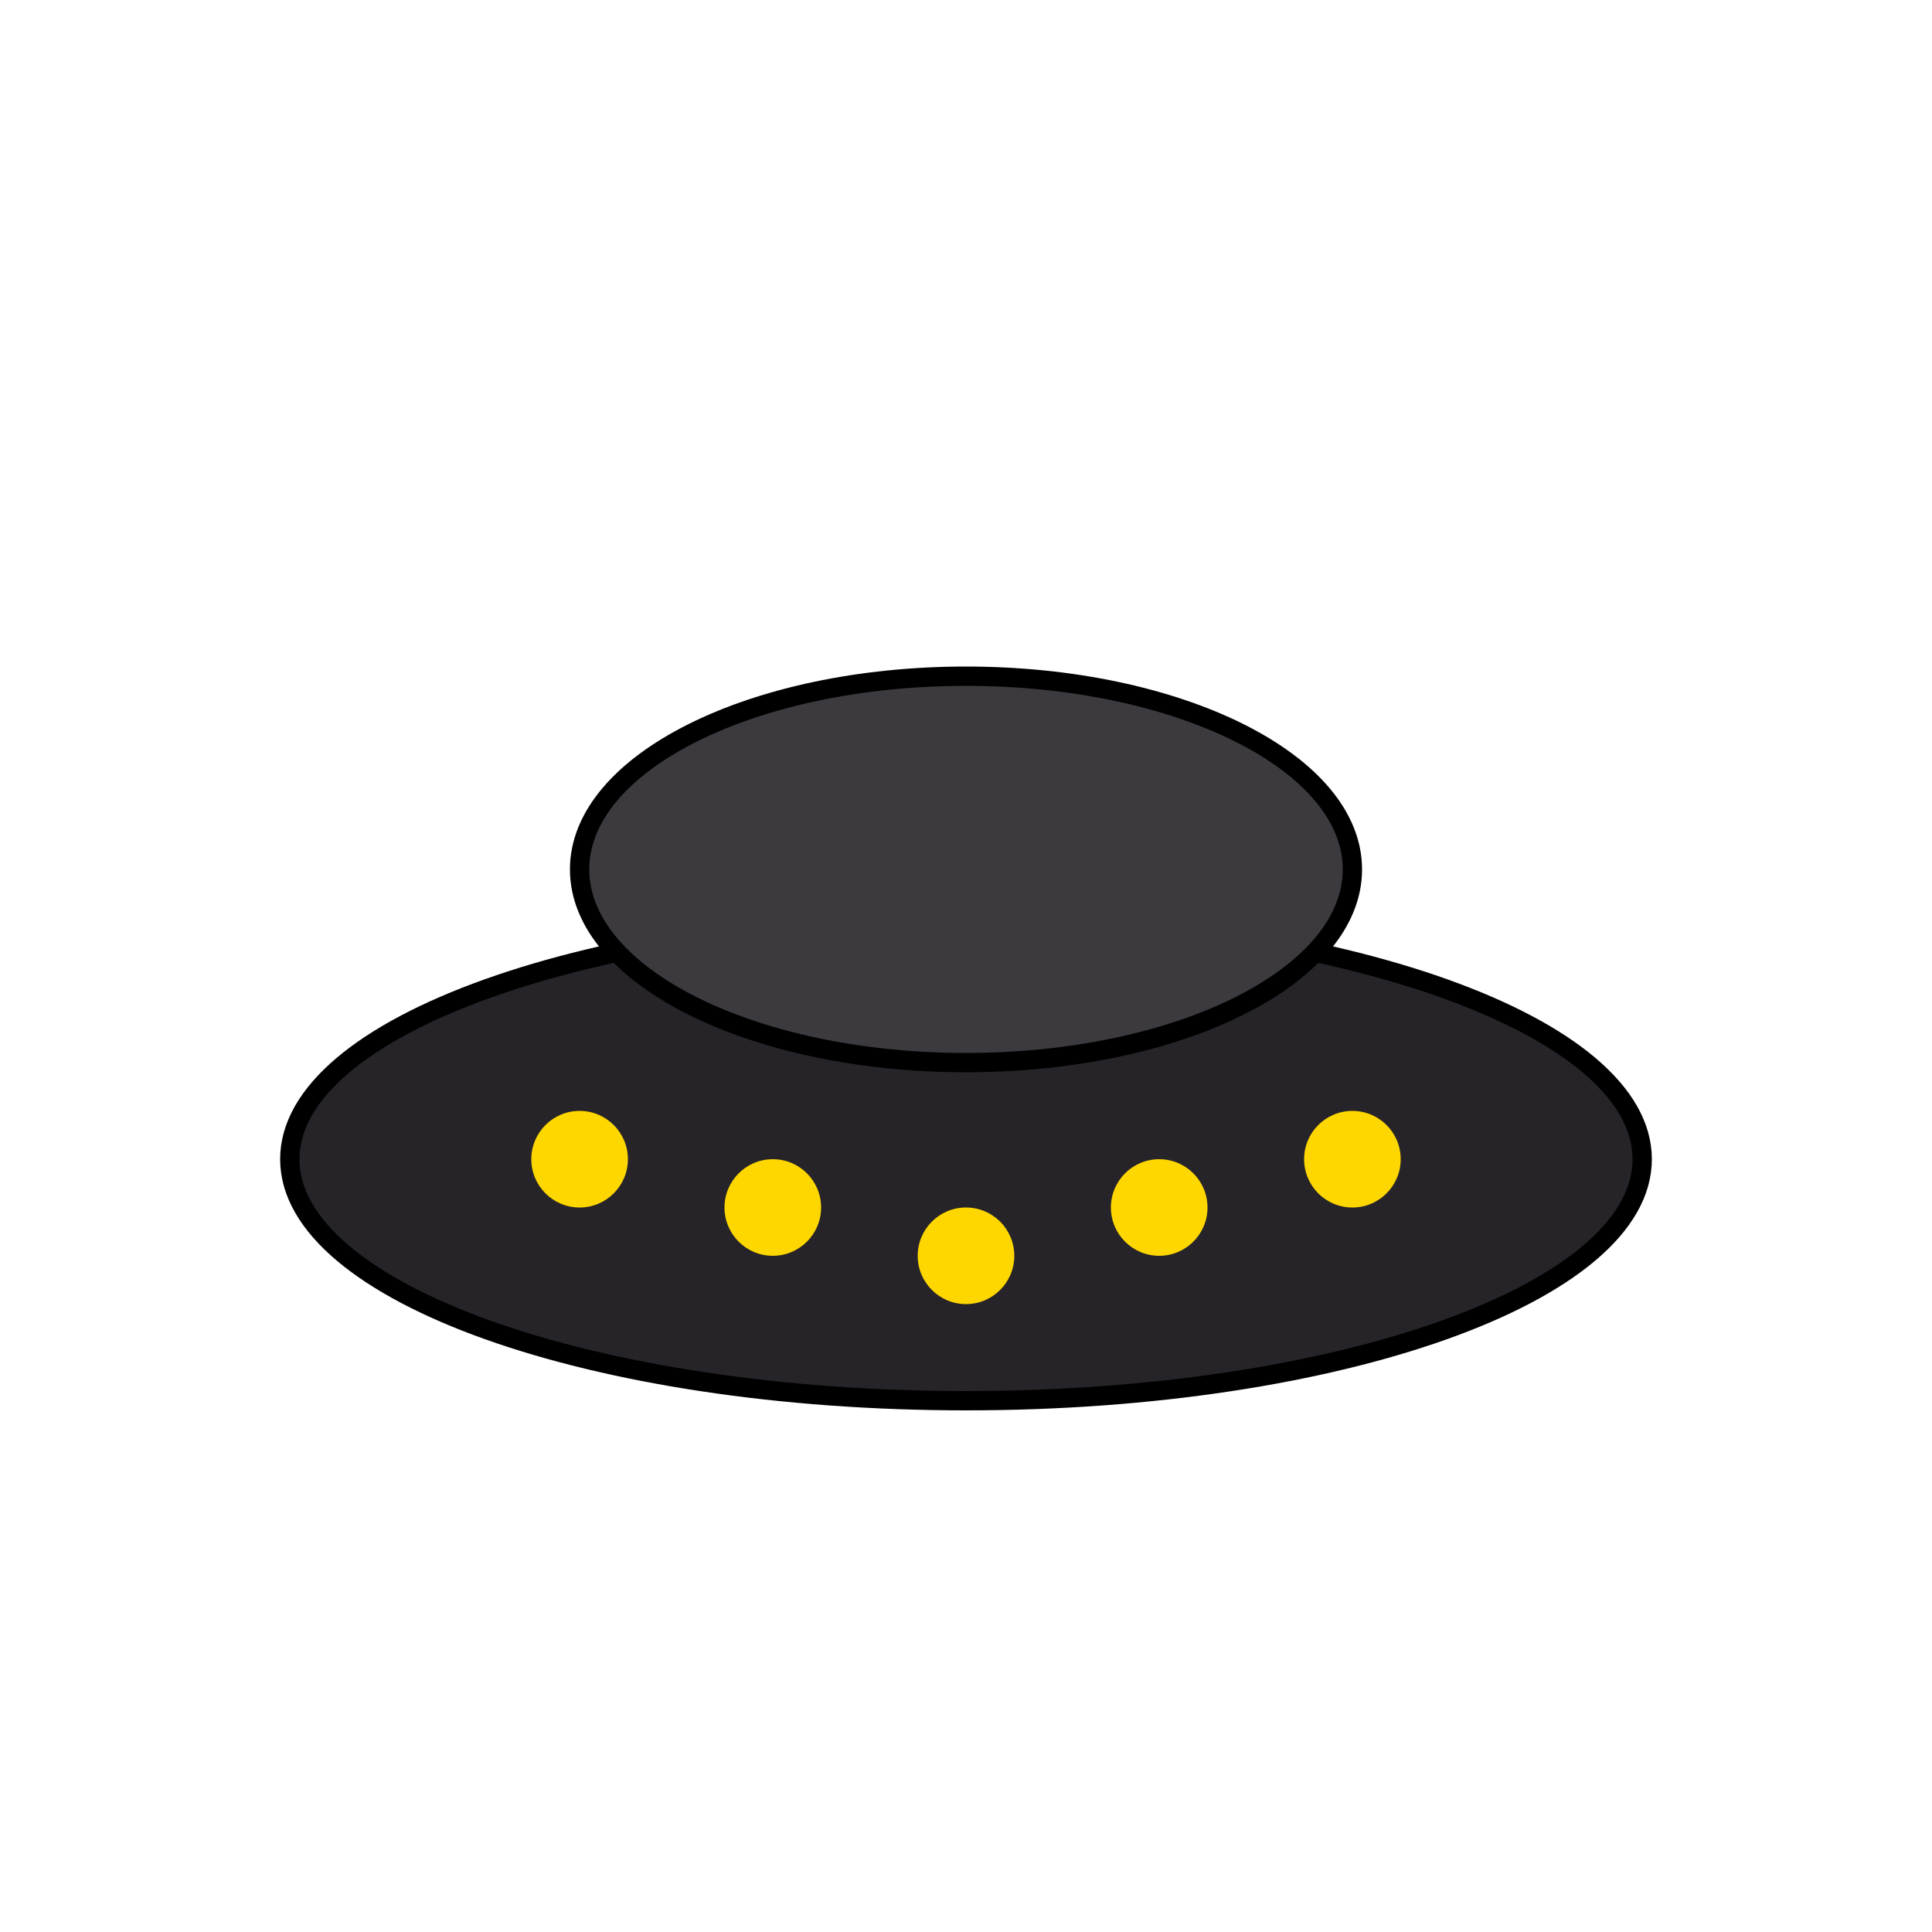
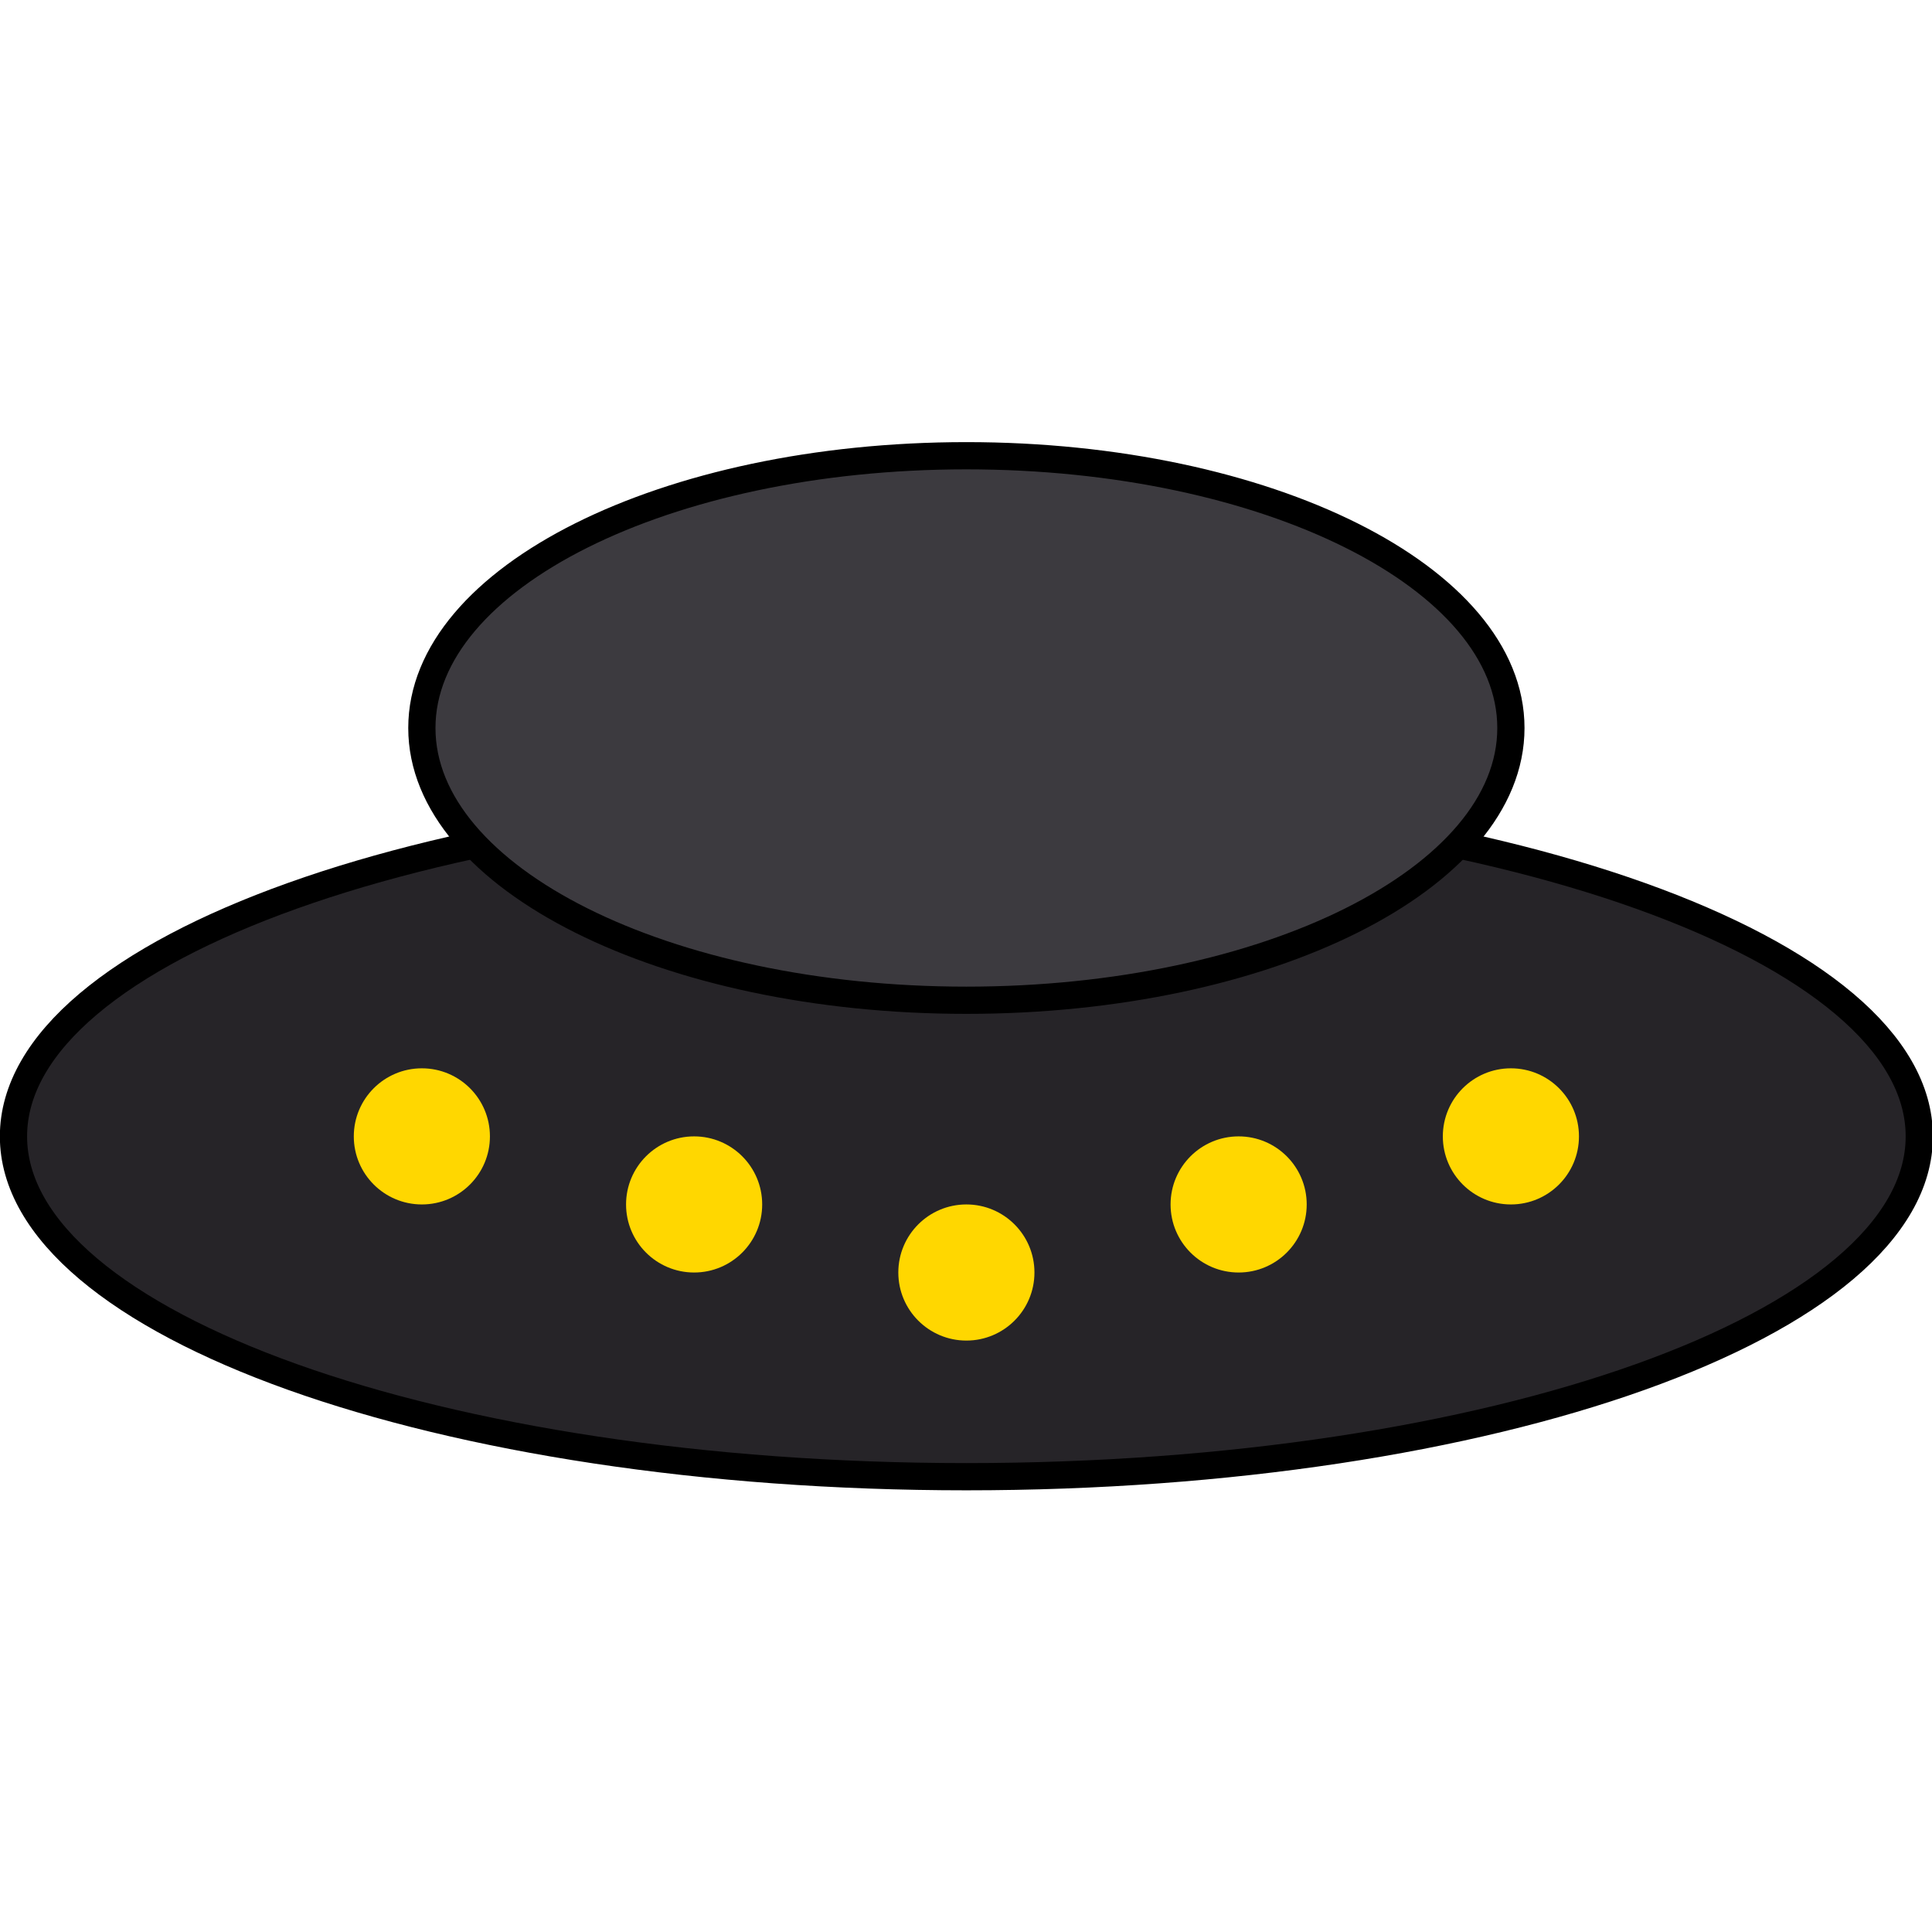
- <svg xmlns="http://www.w3.org/2000/svg" viewBox="0 0 200 200" width="512" height="512">
+ <svg xmlns="http://www.w3.org/2000/svg" viewBox="29.01 68.873 141.924 77.222" width="512" height="512">
  <ellipse cx="100" cy="120" rx="70" ry="25" fill="#262428" stroke="#000" stroke-width="2" />
  <ellipse cx="100" cy="90" rx="40" ry="20" fill="#3C3A3F" stroke="#000" stroke-width="2" />
  <circle cx="60" cy="120" r="5" fill="#FFD700" />
  <circle cx="80" cy="125" r="5" fill="#FFD700" />
  <circle cx="100" cy="130" r="5" fill="#FFD700" />
  <circle cx="120" cy="125" r="5" fill="#FFD700" />
  <circle cx="140" cy="120" r="5" fill="#FFD700" />
</svg>
